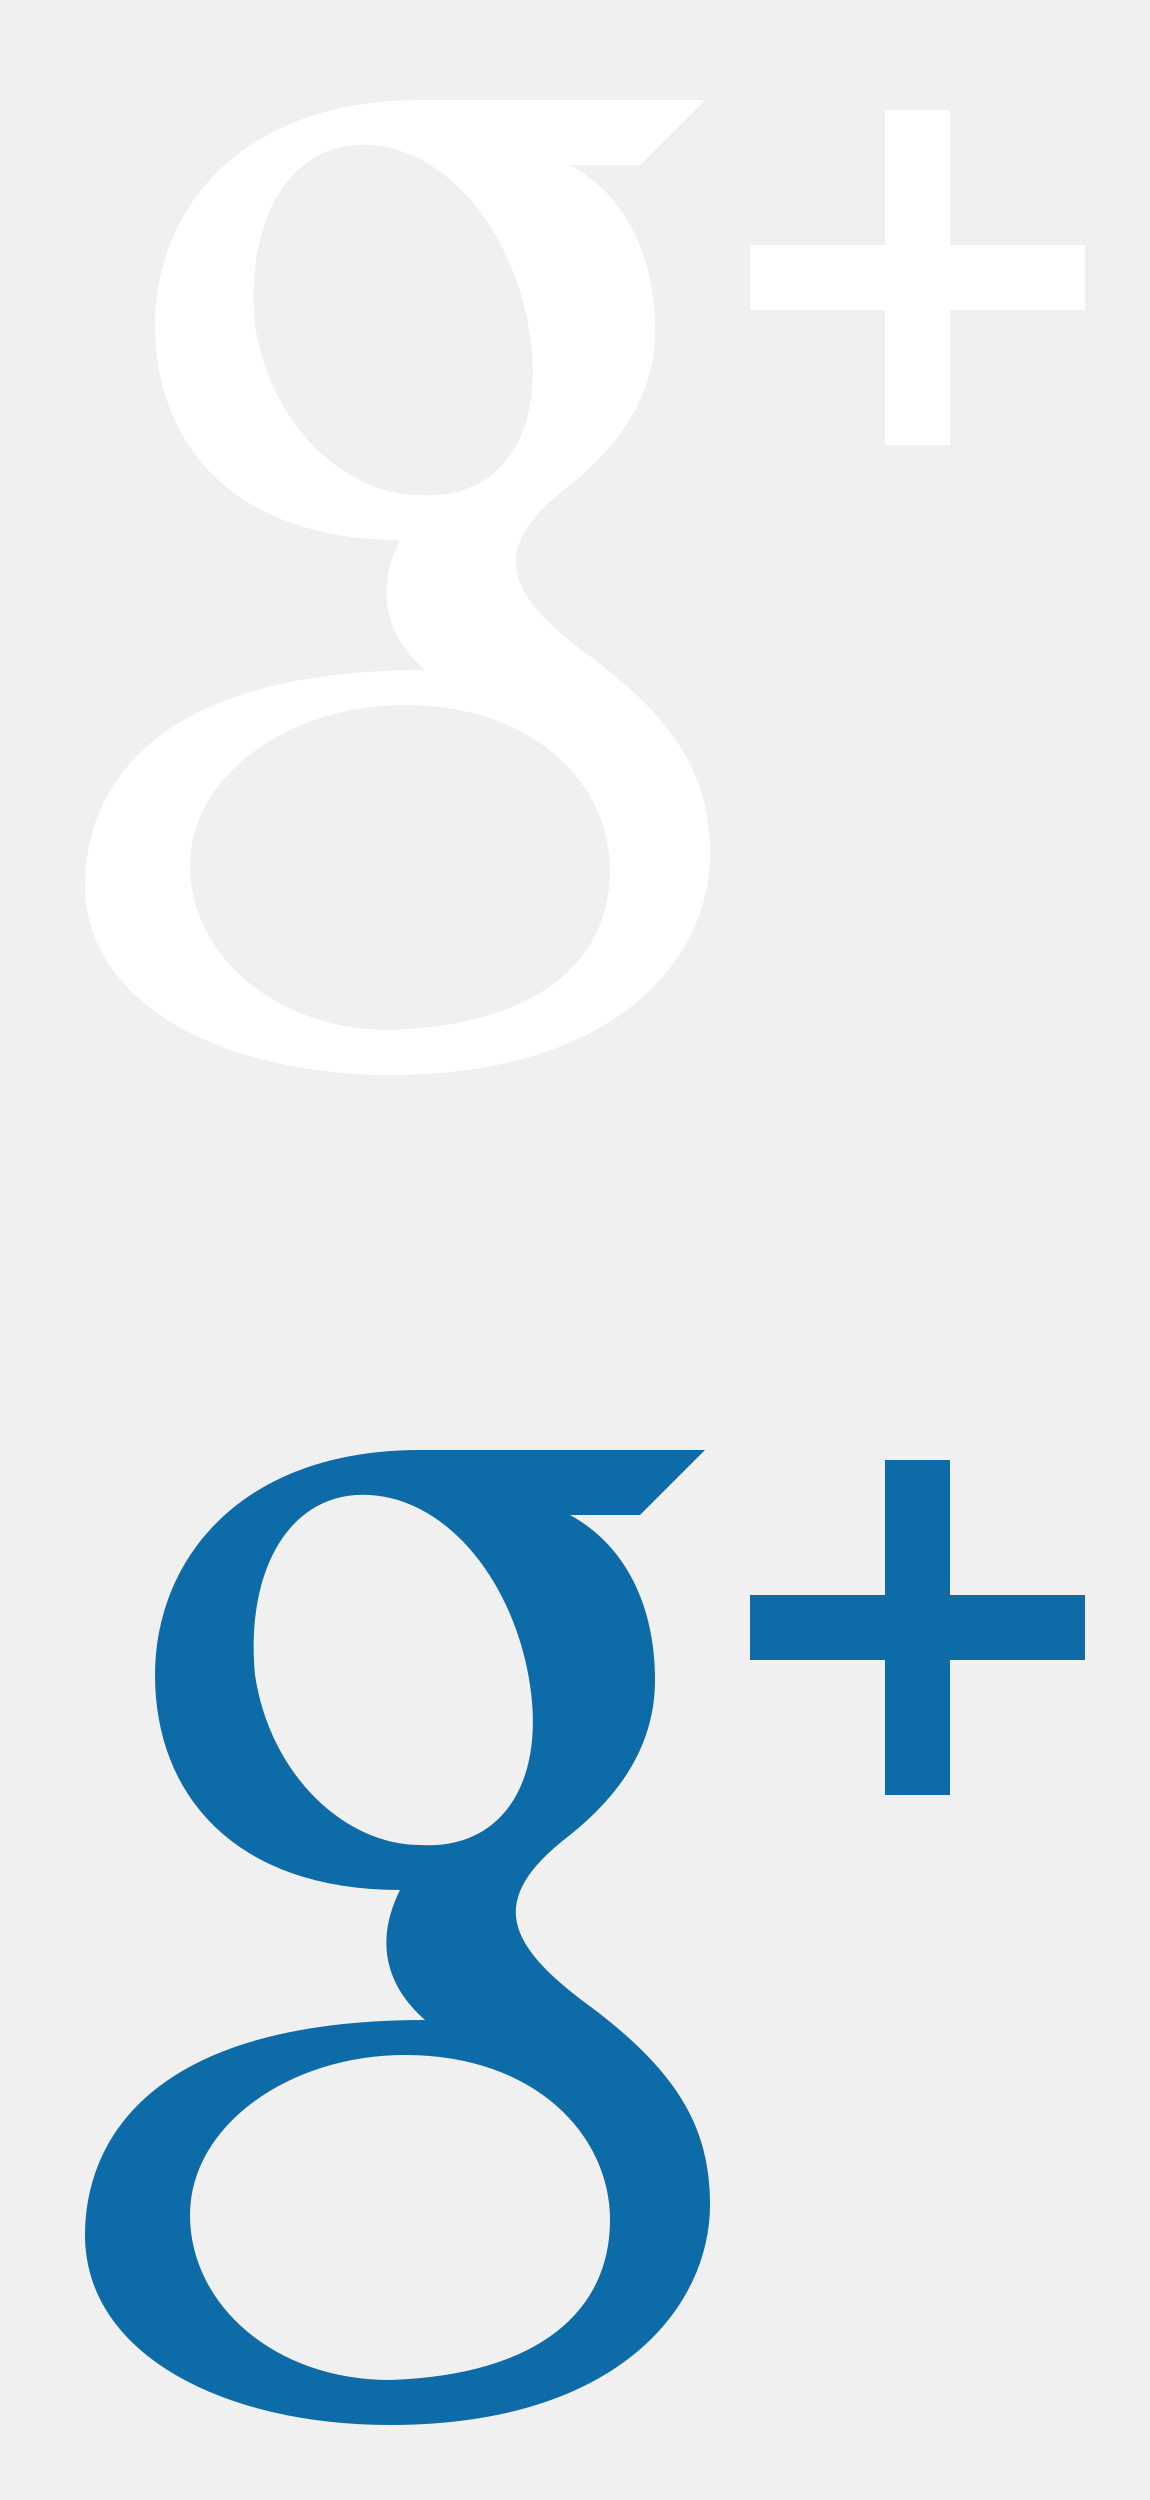
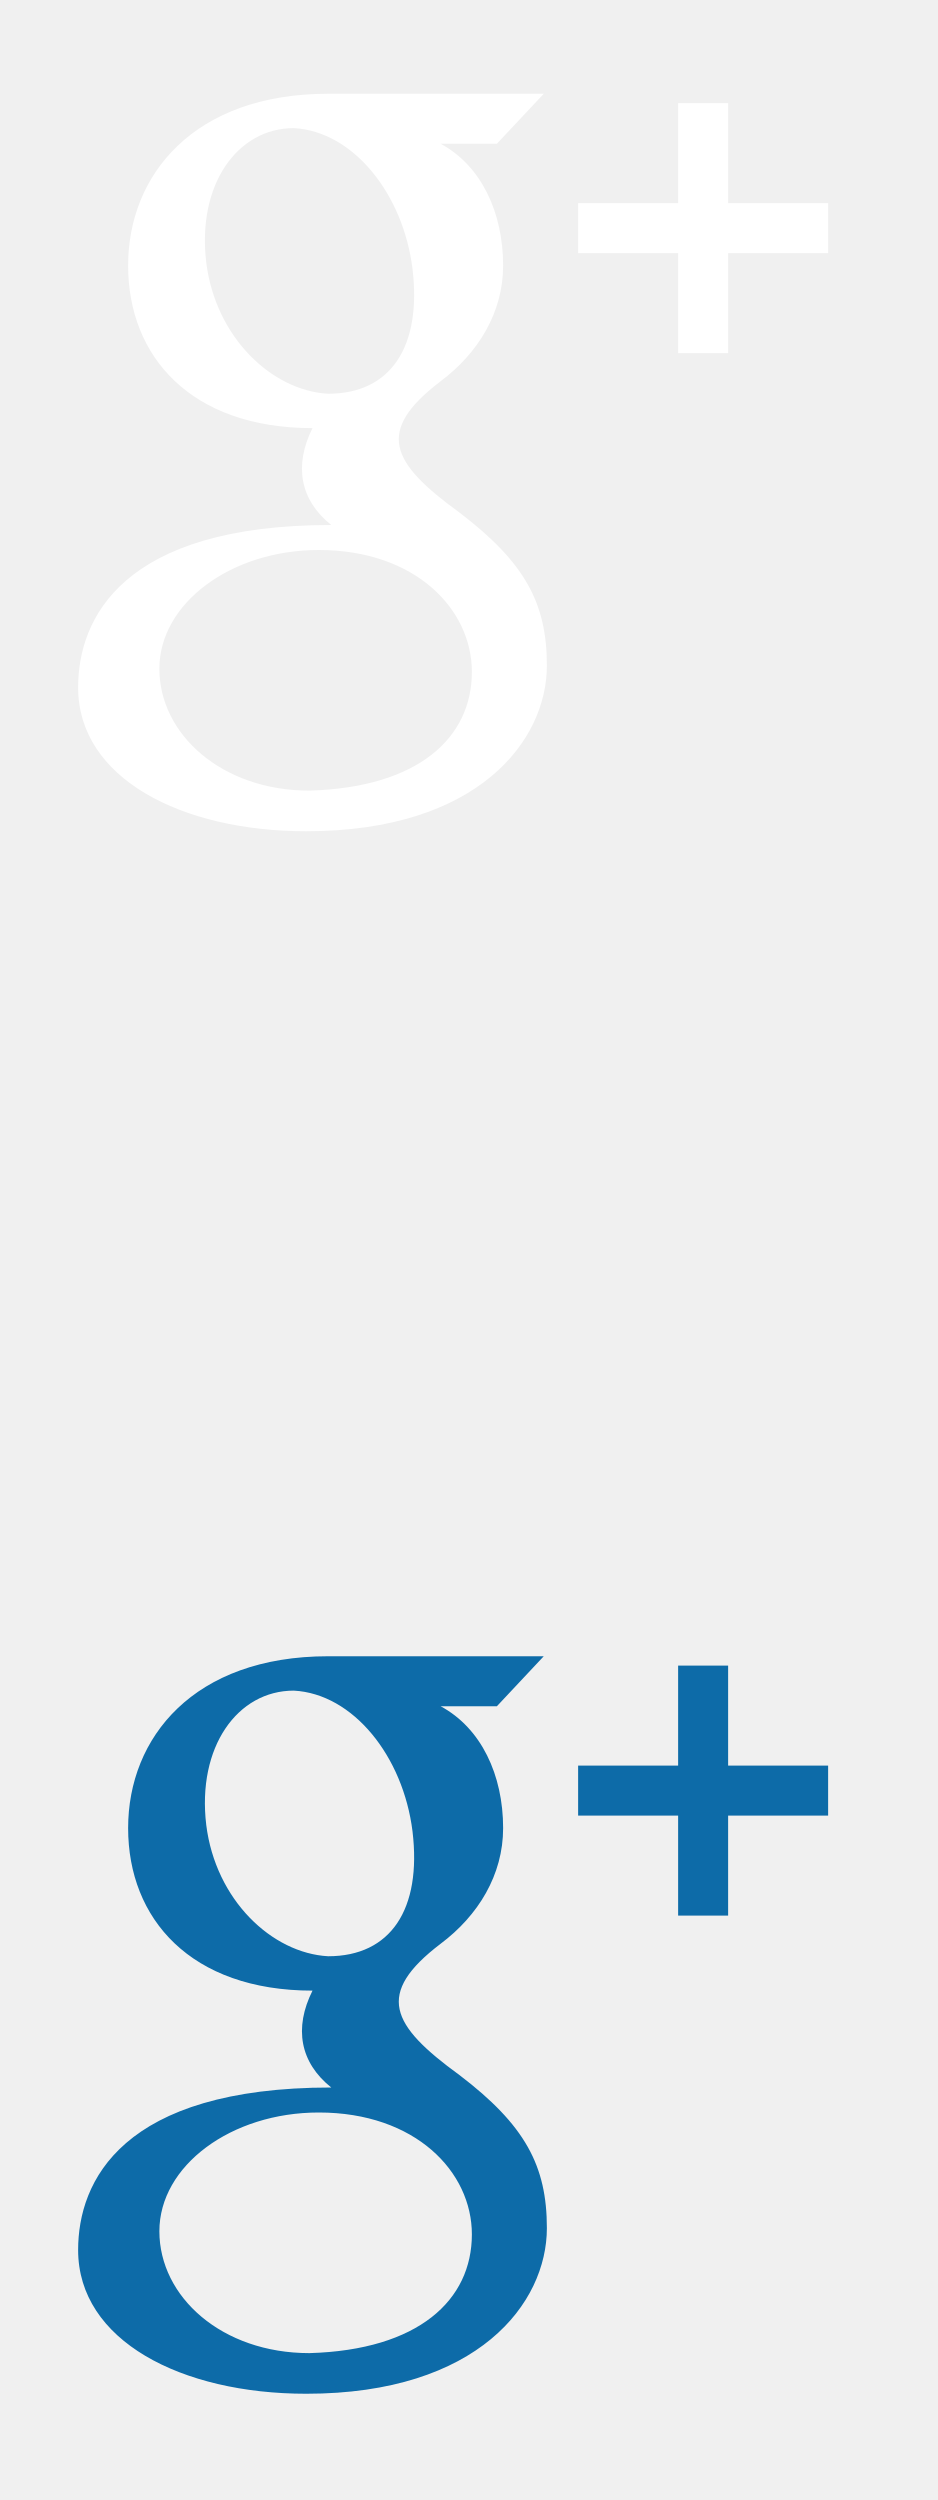
- <svg xmlns="http://www.w3.org/2000/svg" width="23" height="50" xml:space="preserve">
-   <path fill="#FFF" d="M21.7 6.2H19v2.7h-1.3V6.2H15V4.9h2.7V2.2H19v2.7h2.7v1.3zm-7.5 10.9c0 2-1.8 4.4-6.4 4.4-3.3 0-6.1-1.4-6.1-3.8 0-1.8 1.2-4.3 6.8-4.3-.8-.7-1-1.6-.5-2.6-3.3 0-4.9-1.9-4.9-4.3C3.1 4.2 4.8 2 8.4 2h5.7l-1.3 1.3h-1.4c1.1.6 1.7 1.8 1.7 3.3 0 1.3-.7 2.3-1.7 3.1-1.7 1.3-1.3 2.2.5 3.5 1.7 1.3 2.3 2.4 2.3 3.9zM10.6 6.7C10.3 4.7 9 3 7.4 2.9S4.9 4.4 5.1 6.5c.3 2 1.8 3.4 3.3 3.4 1.6.1 2.5-1.2 2.2-3.2zm1.6 10.7c0-1.7-1.5-3.3-4.1-3.3-2.3 0-4.3 1.4-4.3 3.2s1.7 3.3 4 3.3c3-.1 4.4-1.4 4.4-3.2z" />
-   <path fill="#0D6BA8" d="M21.7 33.2H19v2.7h-1.3v-2.7H15v-1.3h2.7v-2.7H19v2.7h2.7v1.3zm-7.5 10.9c0 2-1.8 4.4-6.4 4.4-3.3 0-6.1-1.4-6.1-3.8 0-1.8 1.2-4.3 6.8-4.3-.8-.7-1-1.6-.5-2.6-3.3 0-4.9-1.9-4.9-4.3 0-2.3 1.7-4.5 5.3-4.5h5.7l-1.3 1.3h-1.4c1.1.6 1.7 1.8 1.7 3.3 0 1.3-.7 2.3-1.7 3.1-1.7 1.3-1.3 2.2.5 3.5 1.7 1.3 2.3 2.4 2.3 3.9zm-3.6-10.4c-.3-2-1.6-3.7-3.2-3.8s-2.5 1.5-2.3 3.6c.3 2 1.8 3.4 3.3 3.4 1.6.1 2.5-1.2 2.2-3.2zm1.6 10.7c0-1.7-1.5-3.3-4.1-3.3-2.3 0-4.3 1.4-4.3 3.2s1.7 3.3 4 3.3c3-.1 4.4-1.4 4.4-3.2z" />
+ <svg xmlns="http://www.w3.org/2000/svg" width="30" height="80" xml:space="preserve">
+   <path fill="#FFF" d="M26.5 8.1h-3.2v3.2h-1.6V8.1h-3.2V6.5h3.2V3.3h1.6v3.2h3.2v1.6zm-9 13.2c0 2.4-2.2 5.3-7.7 5.3-4 0-7.3-1.7-7.3-4.6 0-2.2 1.4-5.2 8.1-5.2-1-.8-1.2-1.9-.6-3.1-3.9 0-5.9-2.3-5.9-5.2S6.2 3 10.5 3h6.9l-1.5 1.6h-1.8c1.3.7 2 2.2 2 3.9 0 1.5-.8 2.8-2 3.7-2.1 1.6-1.6 2.6.6 4.2 2.1 1.6 2.8 2.9 2.8 4.9zM13.2 8.6c-.3-2.4-1.9-4.4-3.8-4.5-1.8 0-3.1 1.8-2.8 4.3.3 2.4 2.1 4.1 3.9 4.2 2 0 3-1.5 2.7-4zm1.9 12.9c0-2-1.8-3.9-4.9-3.9-2.8 0-5.1 1.7-5.1 3.8s2 3.9 4.8 3.9c3.5-.1 5.2-1.7 5.2-3.8z" />
+   <path fill="#0D6BA8" d="M26.5 58.1h-3.2v3.2h-1.6v-3.2h-3.2v-1.6h3.2v-3.2h1.6v3.2h3.2v1.6zm-9 13.2c0 2.4-2.2 5.3-7.7 5.3-4 0-7.3-1.7-7.3-4.6 0-2.2 1.4-5.2 8.1-5.2-1-.8-1.2-1.9-.6-3.1-3.9 0-5.9-2.3-5.9-5.2 0-2.9 2.1-5.5 6.4-5.5h6.9l-1.5 1.6h-1.8c1.3.7 2 2.2 2 3.9 0 1.5-.8 2.8-2 3.7-2.1 1.6-1.6 2.6.6 4.2 2.1 1.6 2.8 2.9 2.8 4.9zm-4.3-12.7c-.3-2.4-1.9-4.4-3.8-4.5-1.8 0-3.1 1.8-2.8 4.3.3 2.4 2.1 4.1 3.9 4.2 2 0 3-1.5 2.7-4zm1.9 12.9c0-2-1.8-3.9-4.9-3.9-2.8 0-5.1 1.7-5.1 3.8s2 3.9 4.8 3.9c3.5-.1 5.2-1.7 5.2-3.8z" />
</svg>
